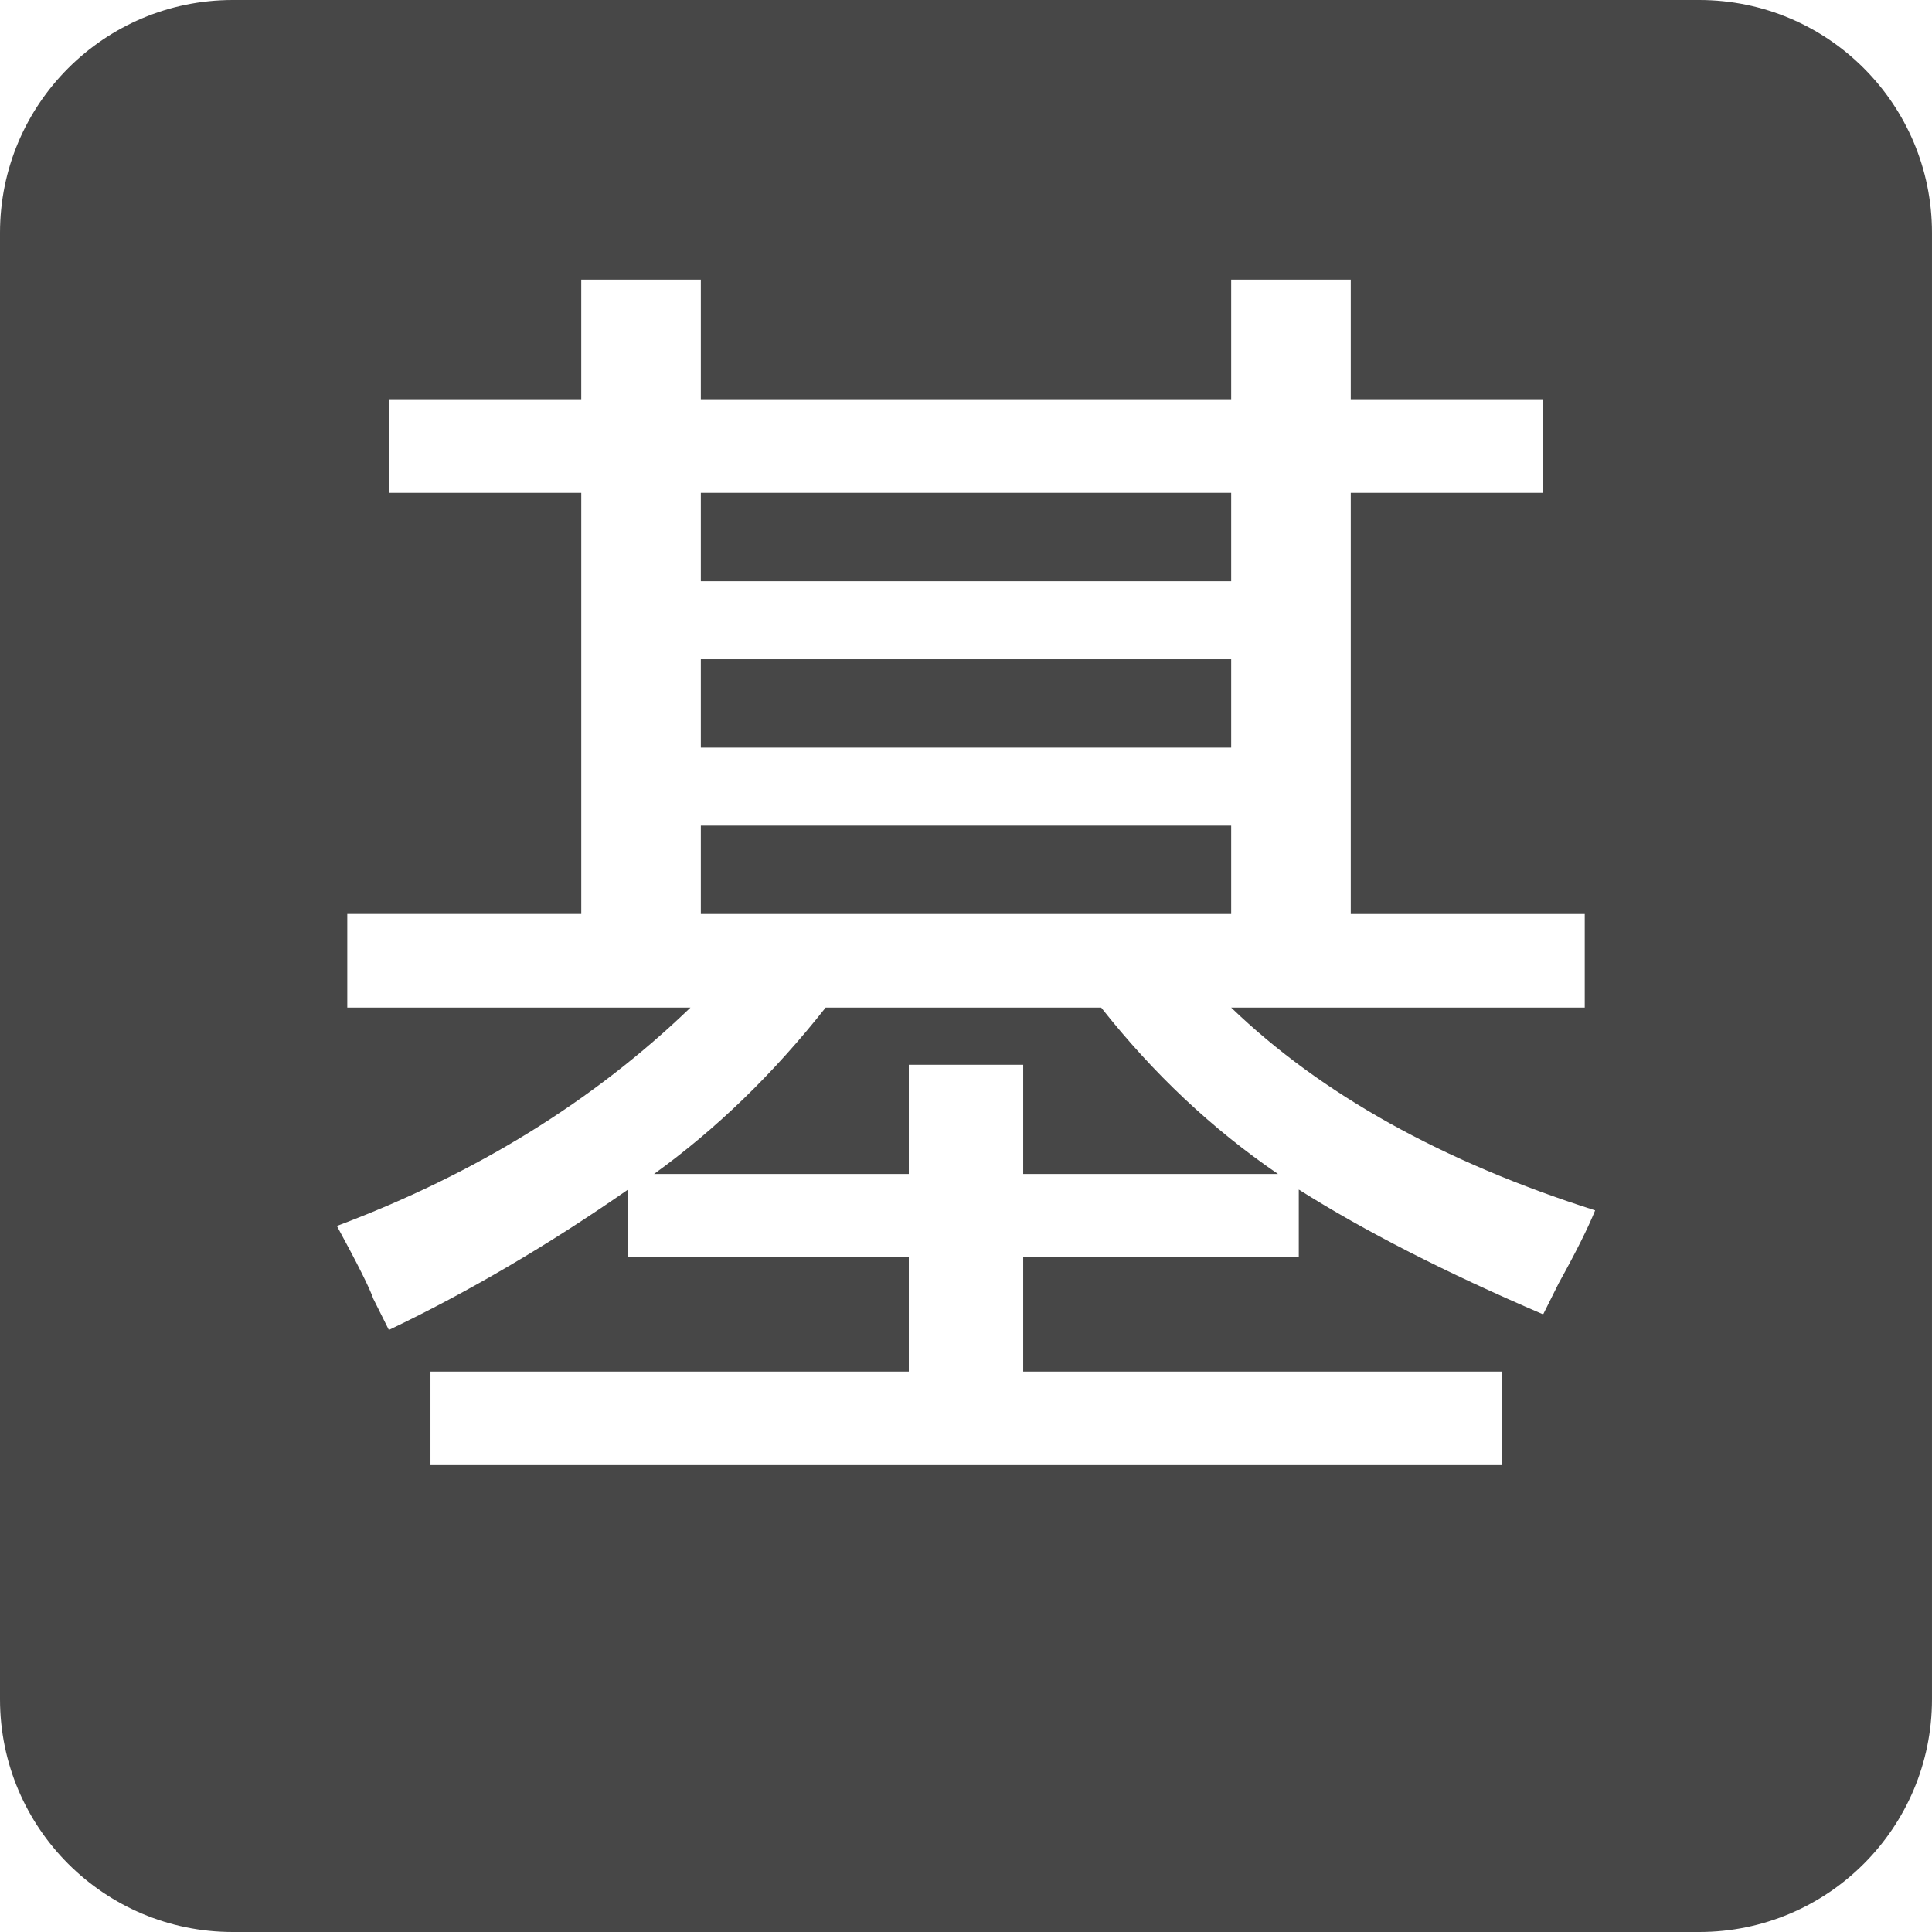
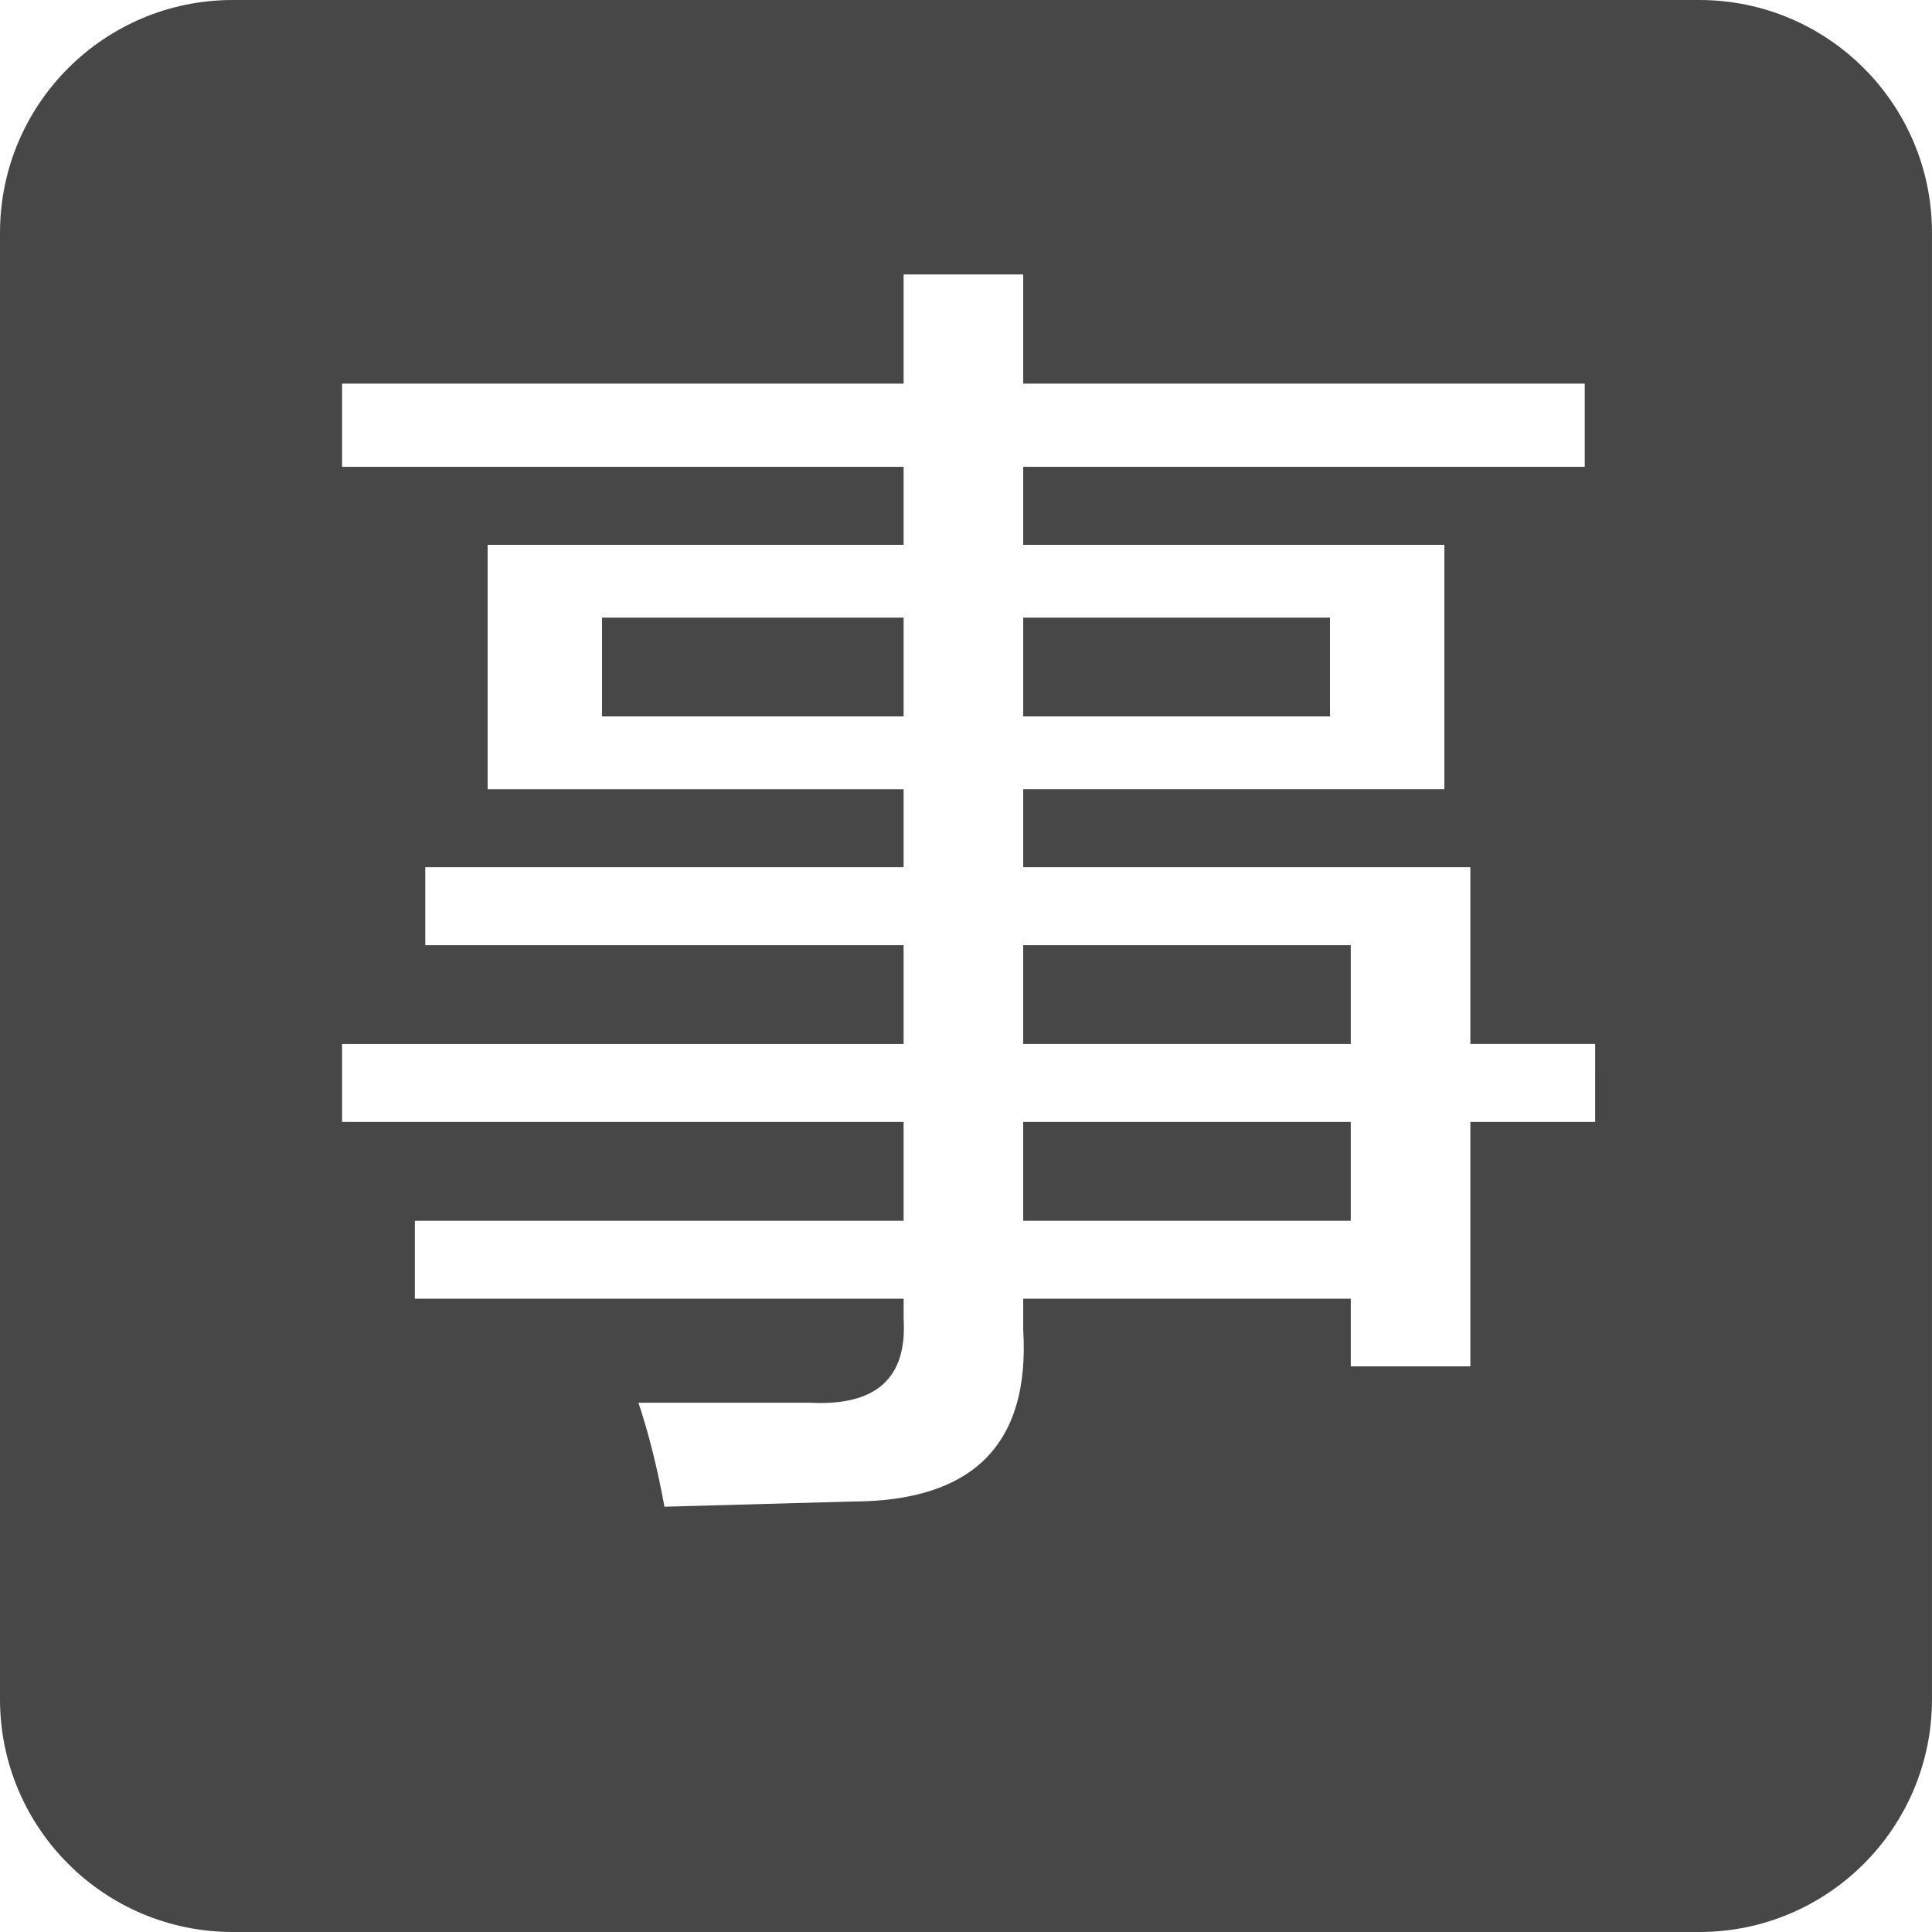
<svg xmlns="http://www.w3.org/2000/svg" version="1.1" id="图层_1" x="0px" y="0px" width="165.999px" height="166px" viewBox="17 17.869 165.999 166" enable-background="new 17 17.869 165.999 166" xml:space="preserve">
-   <g id="图层_4">
+   <g id="图层_2">
    <g>
-       <rect x="77.217" y="60.214" fill="#474747" width="45.568" height="7.595" />
-       <rect x="77.217" y="74.51" fill="#474747" width="45.568" height="7.594" />
-       <rect x="77.217" y="88.806" fill="#474747" width="45.568" height="7.595" />
-       <path fill="#474747" d="M162.999,17.869H37c-11.046,0-20,8.954-20,20v126c0,11.047,8.954,20,20,20h125.999    c11.047,0,20-8.953,20-20v-126C182.999,26.823,174.047,17.869,162.999,17.869z M150.93,128.119    c-0.601,1.193-1.047,2.087-1.34,2.681c-8.342-3.574-15.343-7.147-20.997-10.722v5.808h-23.678v9.828h41.101v8.041H53.986v-8.041    h41.101v-9.828H70.963v-5.808c-6.855,4.768-13.703,8.788-20.55,12.062c-0.3-0.593-0.747-1.486-1.34-2.681    c-0.3-0.893-1.34-2.973-3.127-6.254c11.908-4.467,22.037-10.722,30.378-18.763H46.839V96.4h20.104V60.214h-16.53v-8.042h16.529    V41.898h10.275v10.275h45.568V41.898h10.274v10.275h16.53v8.042h-16.53v36.186h20.104v8.042h-30.378    c7.741,7.448,18.163,13.256,31.271,17.423C153.456,123.358,152.415,125.439,150.93,128.119z" />
-       <path fill="#474747" d="M111.616,104.442H87.939c-4.467,5.661-9.382,10.429-14.743,14.296h21.891v-9.382h9.828v9.382h21.891    C121.145,114.871,116.084,110.103,111.616,104.442z" />
+       <rect x="104.914" y="114.27" fill="#474747" width="28.145" height="8.488" />
+       <rect x="104.916" y="70.936" fill="#474747" width="26.358" height="8.488" />
+       <rect x="68.728" y="70.936" fill="#474747" width="25.911" height="8.488" />
+       <rect x="104.914" y="99.081" fill="#474747" width="28.145" height="8.488" />
+       <path fill="#474747" d="M162.999,17.869H37c-11.046,0-20,8.954-20,20v126c0,11.047,8.954,20,20,20h125.999    c11.047,0,20-8.953,20-20v-126C182.999,26.823,174.048,17.869,162.999,17.869z M154.058,114.27h-10.722v20.997h-10.275v-5.809    h-28.145v2.681c0.594,9.829-4.321,14.743-14.742,14.743l-16.083,0.446c-0.6-3.28-1.34-6.254-2.234-8.935c4.761,0,9.675,0,14.743,0    c5.654,0.293,8.334-2.087,8.042-7.148v-1.787H52.646v-6.7h41.994v-8.488H46.392v-6.701h48.248v-8.488h-41.1V92.38h41.1v-6.701    H58.9V64.681h35.74V57.98H46.392v-7.148h48.248v-9.381h10.275v9.381h48.248v7.148h-48.248v6.701h36.187v20.997h-36.187v6.701    h38.42v15.189h10.722L154.058,114.27L154.058,114.27z" />
    </g>
  </g>
</svg>
